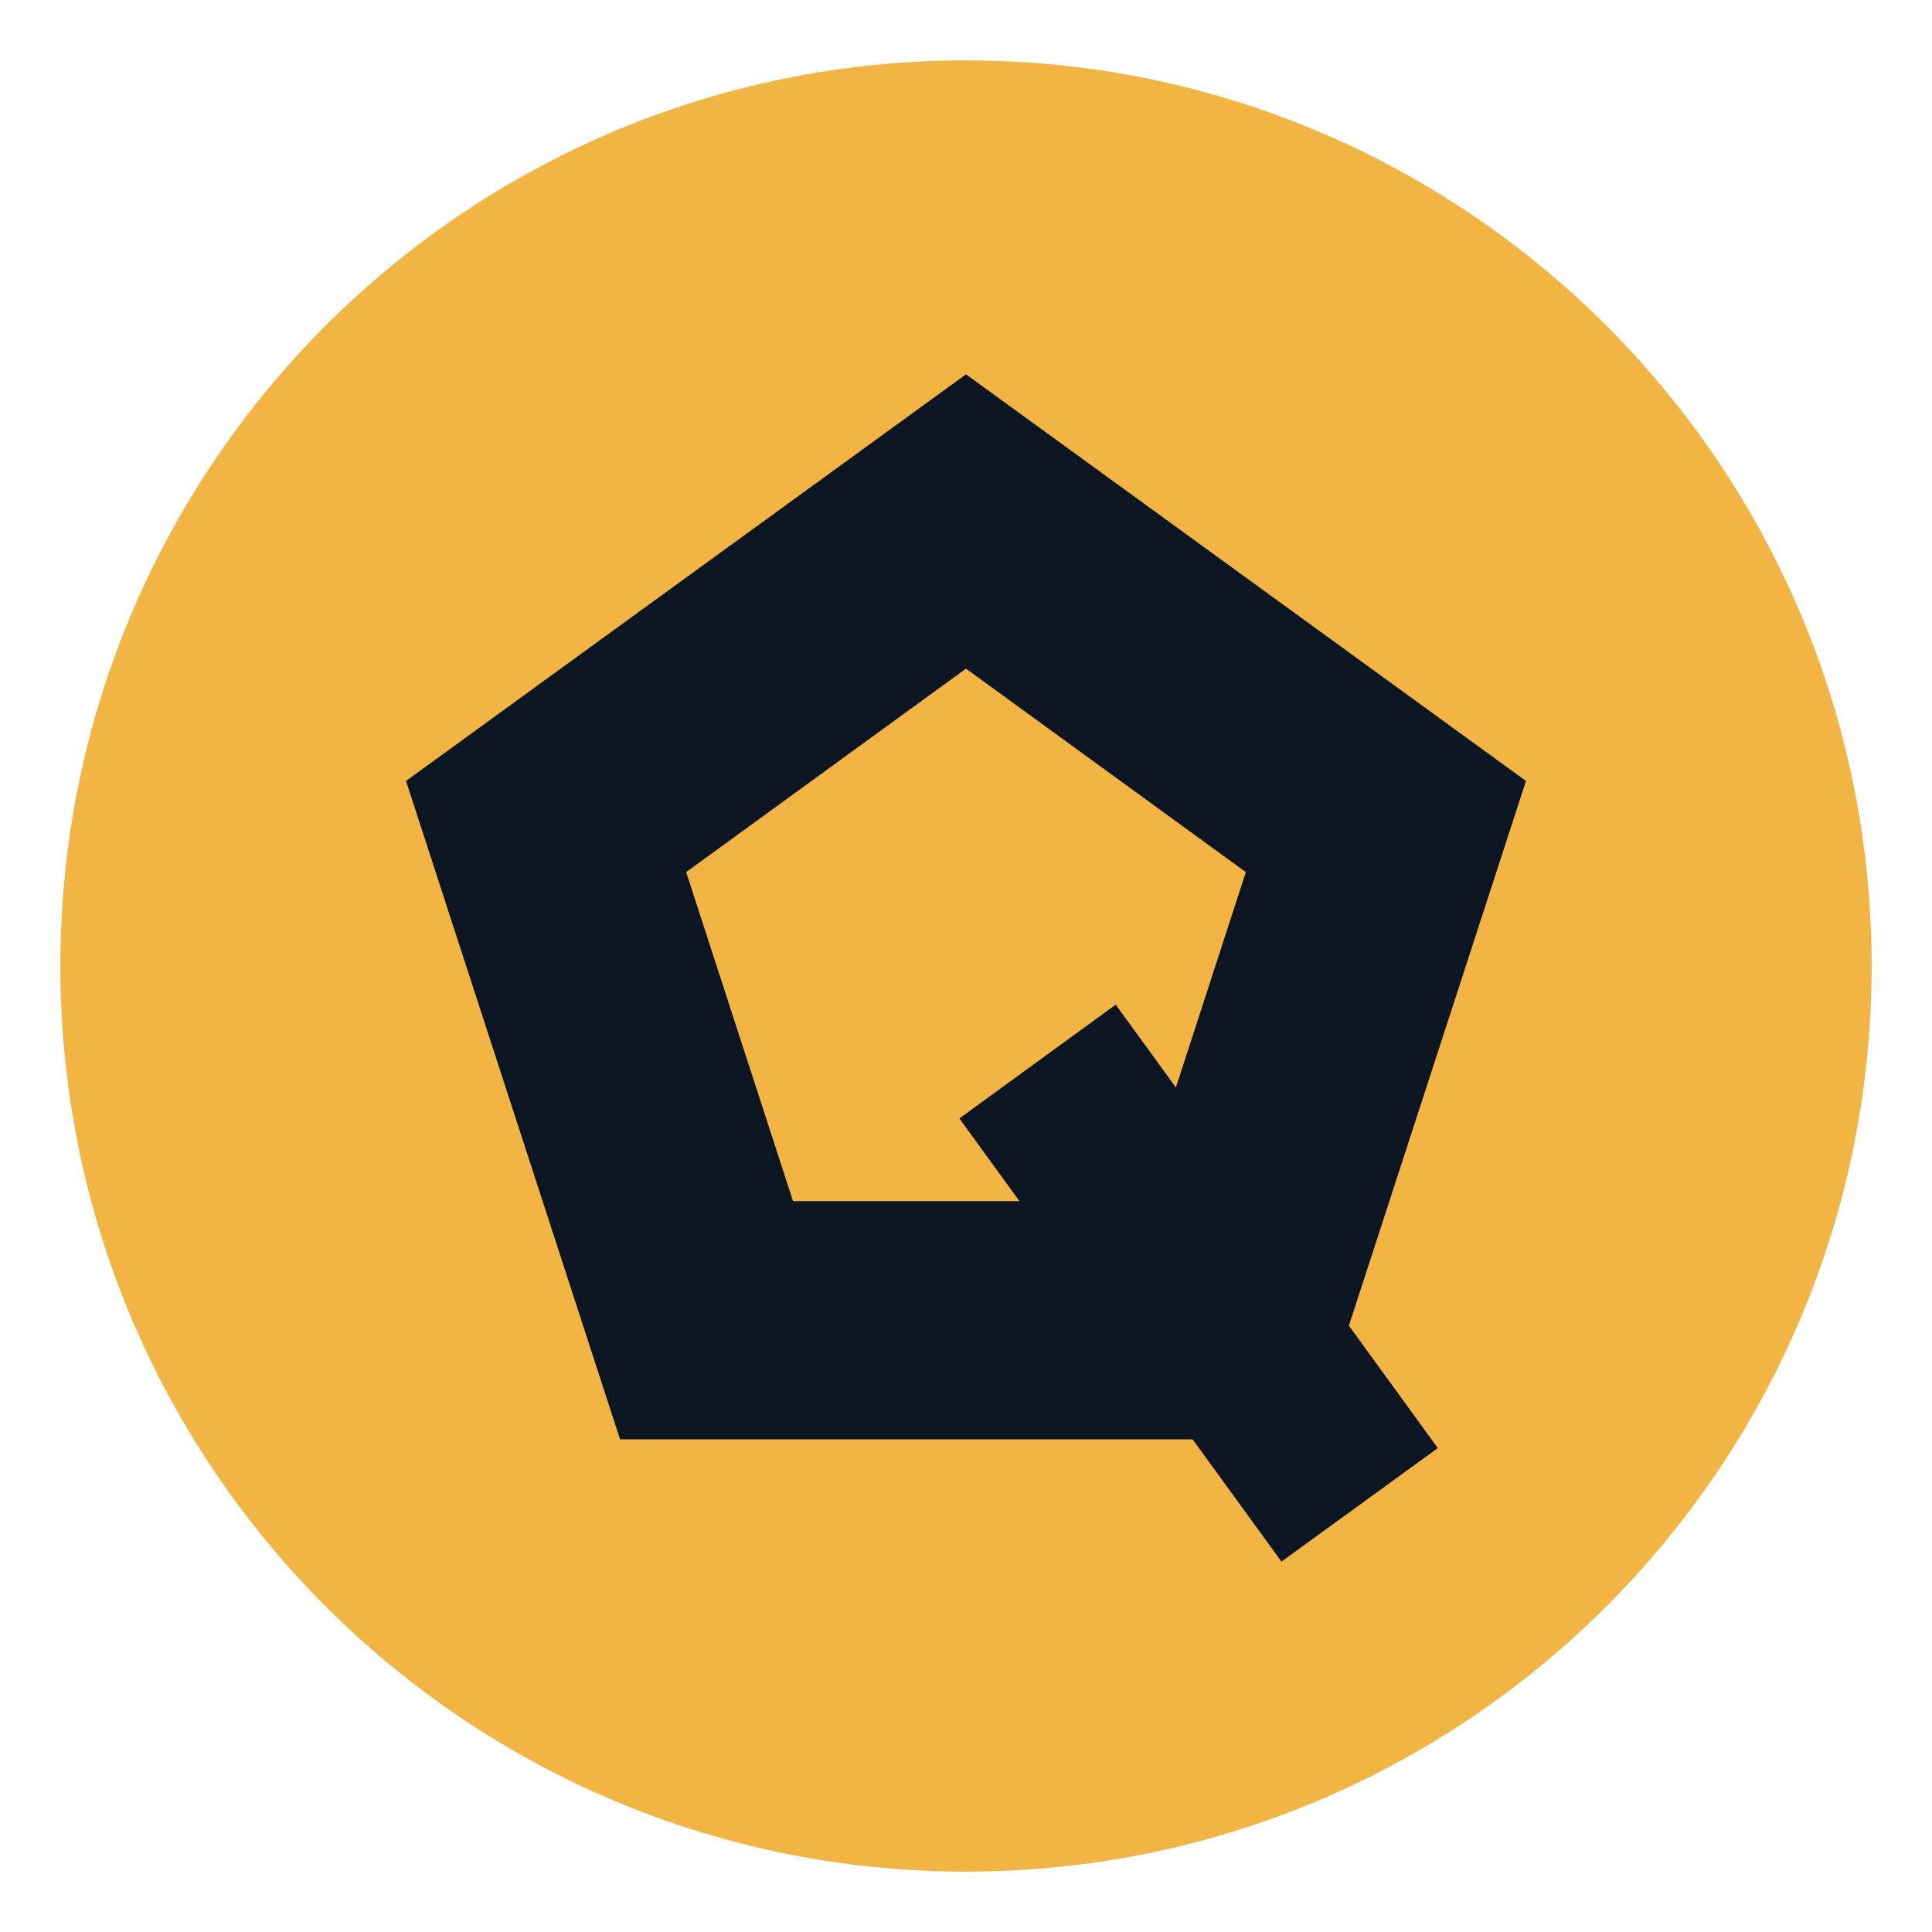
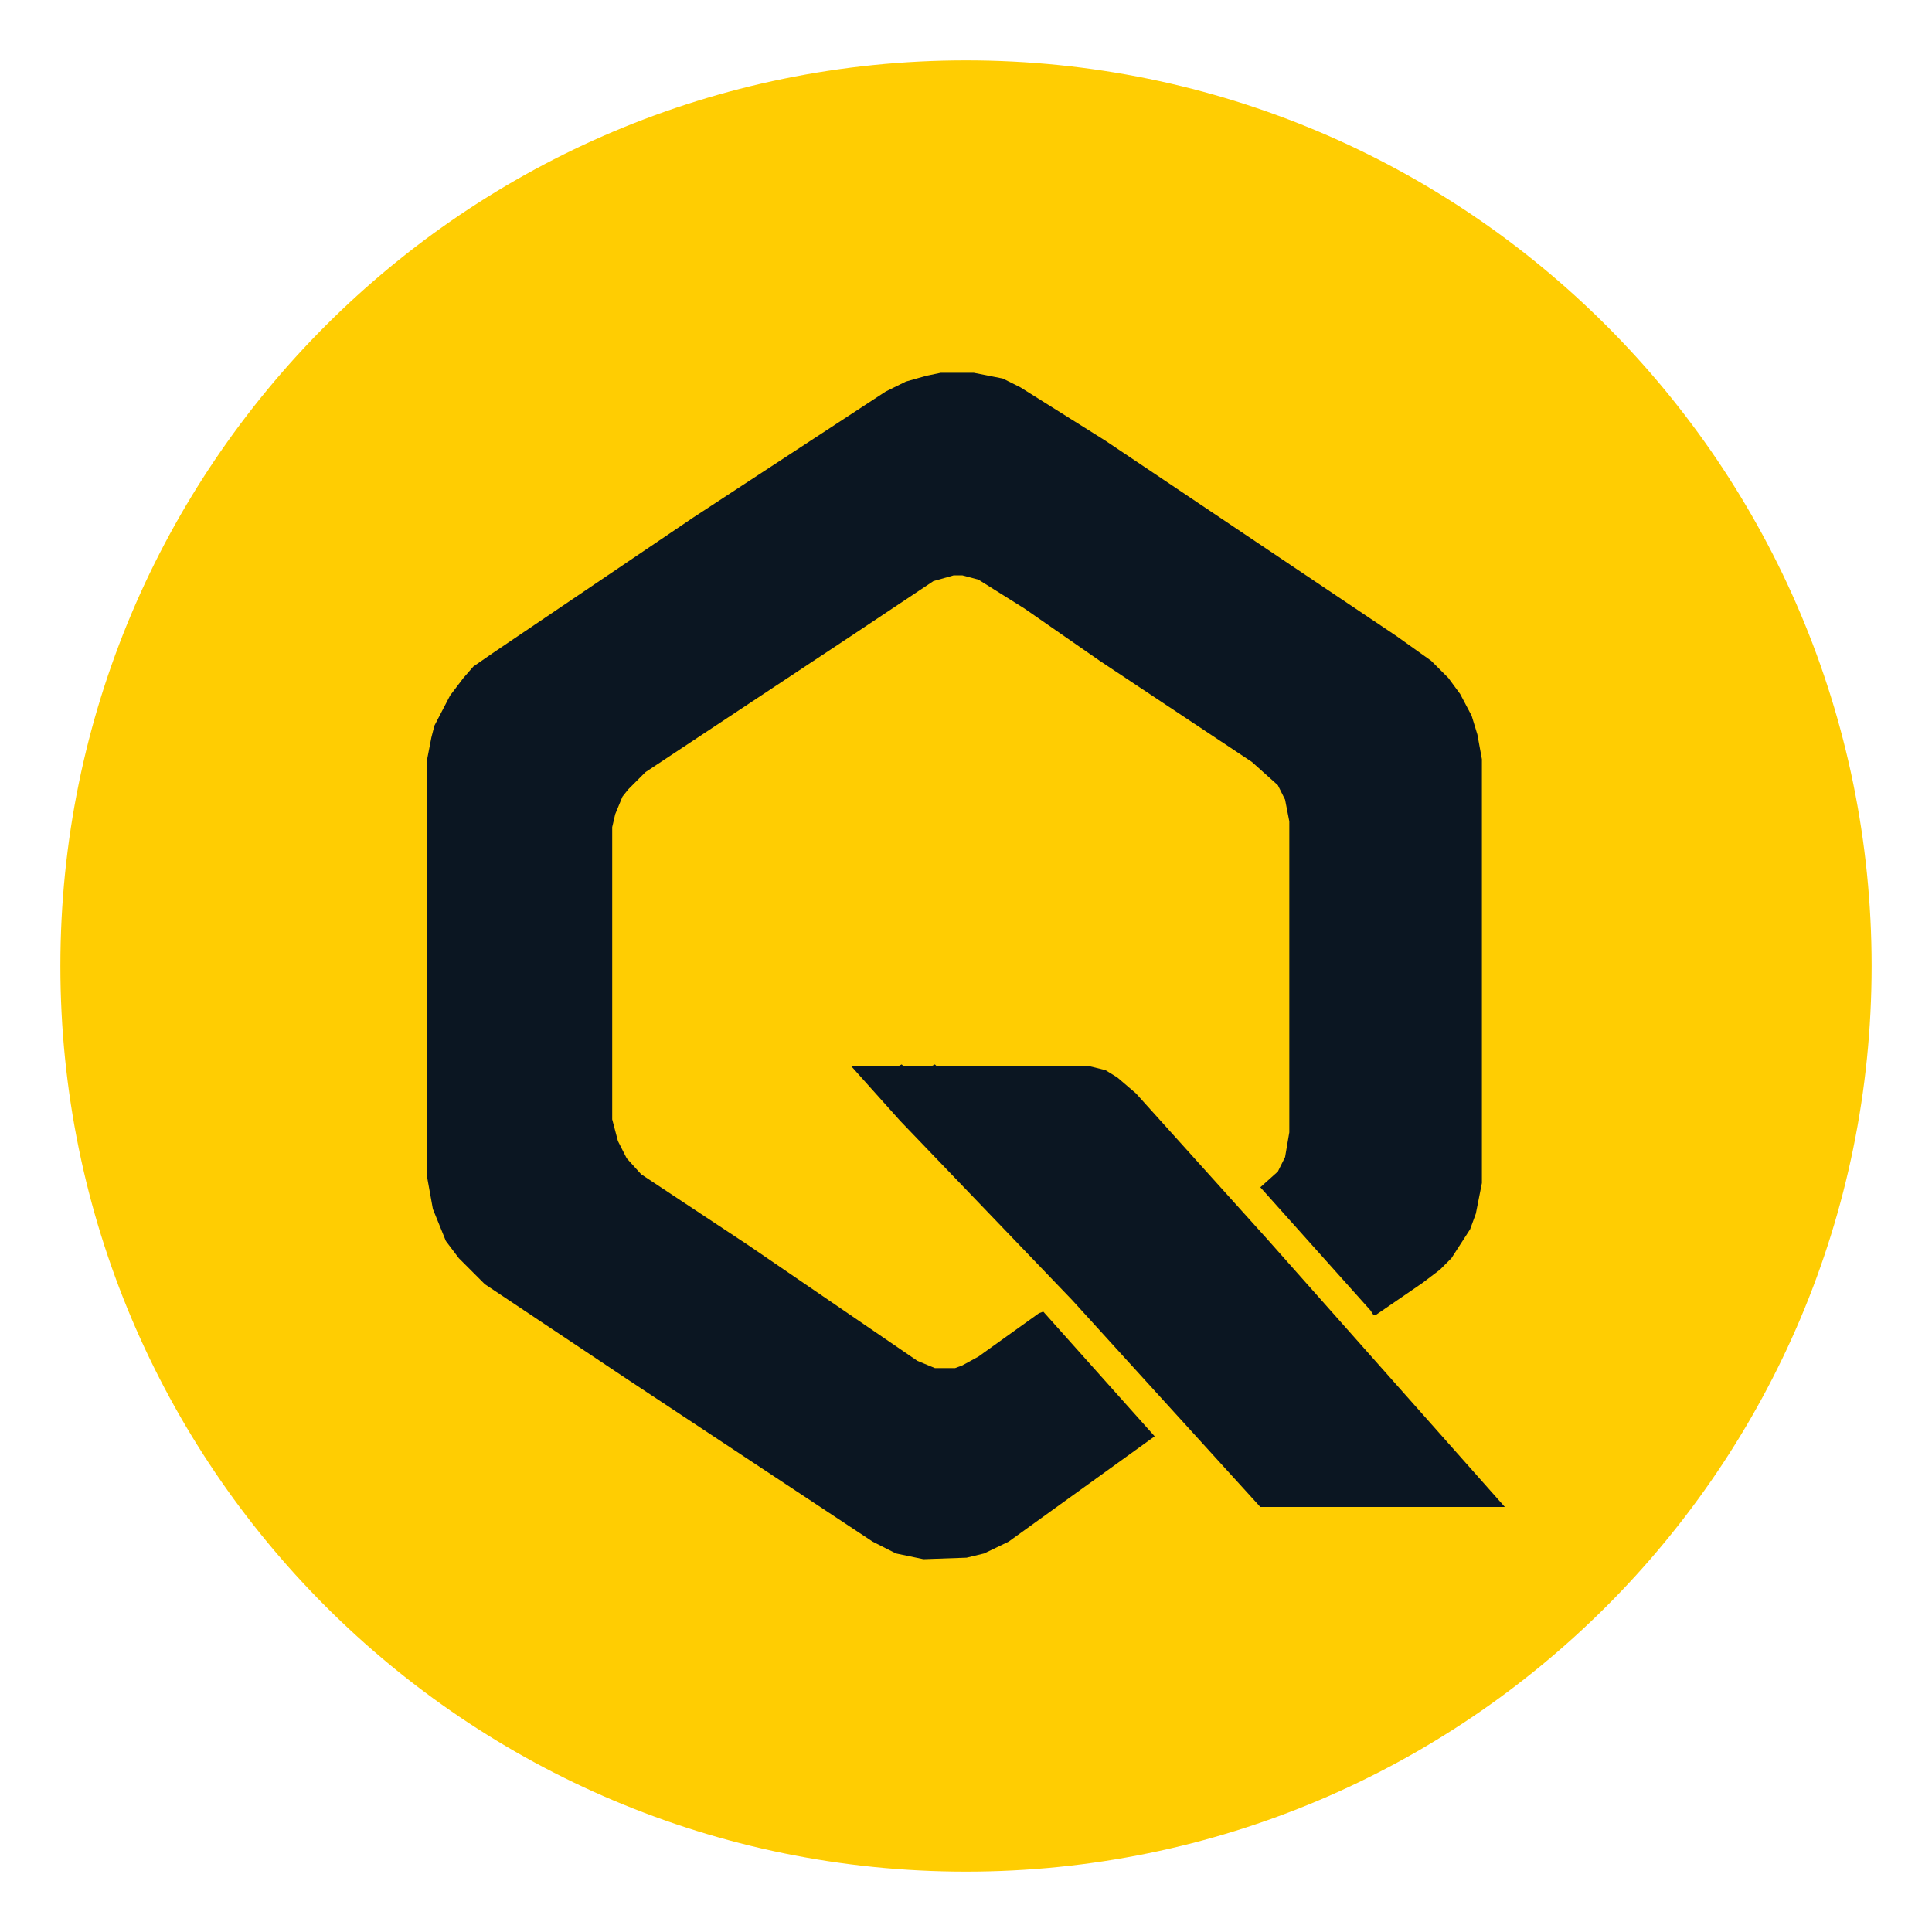
<svg xmlns="http://www.w3.org/2000/svg" viewBox="0 0 64 64" width="64" height="64">
-   <circle cx="32" cy="32" r="30" fill="#F2B544" />
-   <path d="M32 12.4L50.55 25.87L43.46 47.68L20.54 47.68L13.45 25.87ZM22.73 28.89L26.27 39.79L37.73 39.79L41.27 28.89L32 22.15ZM36.96 33.28L47.63 47.97L42.45 51.73L31.78 37.05Z" fill="#0B1622" />
+   <circle cx="32" cy="32" r="30" fill="#FFCD02" />
+   <path d="M28.19 35.31L29.82 37.13L35.52 43.07L41.75 49.92L49.85 49.92L41.99 41.06L37.63 36.22L37.01 35.69L36.62 35.45L36.05 35.31L31.02 35.31L30.97 35.26L30.87 35.31L29.92 35.31L29.87 35.26L29.77 35.31ZM32.26 12.35L31.16 12.35L30.68 12.45L30.01 12.64L29.34 12.97L22.97 17.14L16.3 21.65L15.68 22.08L15.35 22.46L14.91 23.04L14.39 24.04L14.29 24.43L14.15 25.15L14.15 39L14.34 40.05L14.77 41.11L15.2 41.68L16.06 42.54L20.81 45.71L28.91 51.07L29.68 51.46L30.59 51.65L32.02 51.6L32.6 51.46L33.41 51.07L38.25 47.58L34.56 43.45L34.42 43.5L32.41 44.94L31.88 45.23L31.64 45.32L30.97 45.32L30.39 45.08L24.79 41.25L21.24 38.9L20.76 38.37L20.47 37.8L20.28 37.08L20.28 27.4L20.38 26.97L20.62 26.39L20.81 26.15L21.38 25.58L28.19 21.07L30.92 19.25L31.59 19.06L31.88 19.06L32.41 19.2L33.94 20.16L36.43 21.89L41.47 25.24L42.33 26.01L42.57 26.49L42.71 27.21L42.71 37.51L42.57 38.33L42.33 38.81L41.75 39.33L45.4 43.41L45.49 43.55L45.59 43.55L47.12 42.5L47.7 42.06L48.08 41.68L48.7 40.72L48.89 40.2L49.09 39.19L49.09 25.15L48.94 24.33L48.75 23.71L48.37 22.99L47.98 22.46L47.41 21.89L46.26 21.07L36.62 14.6L33.8 12.83L33.22 12.54Z" fill="#0B1622" />
</svg>
